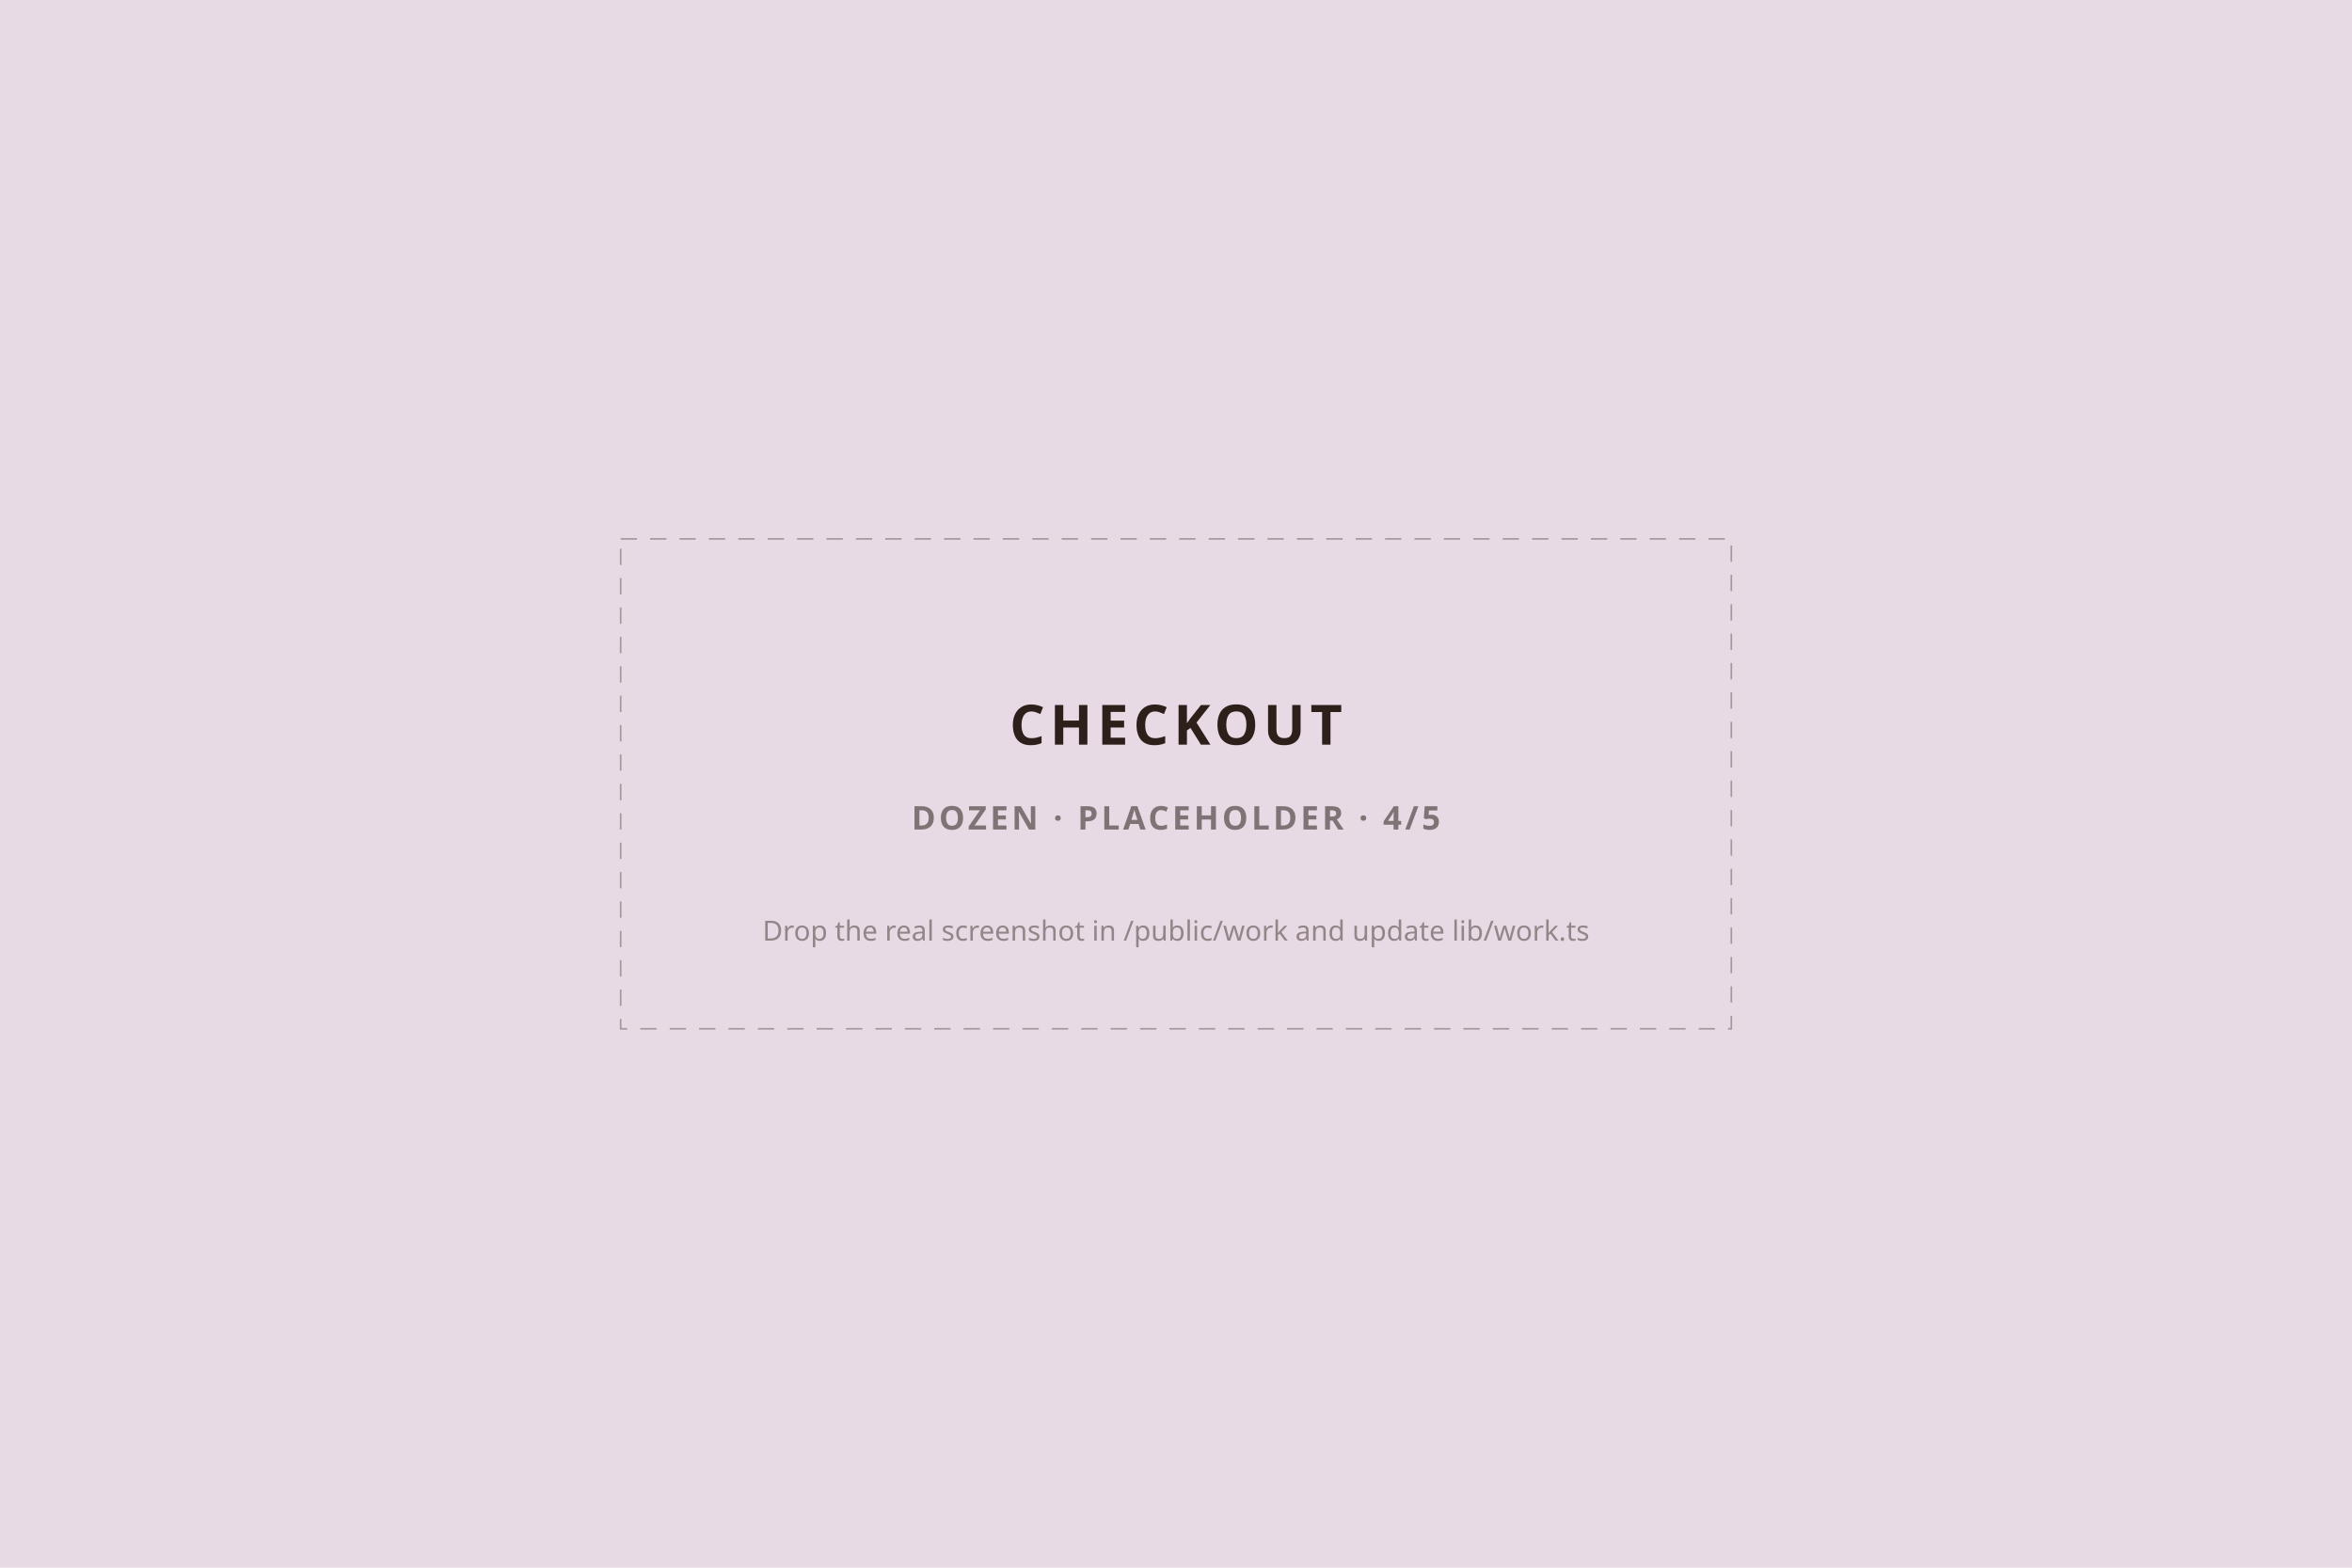
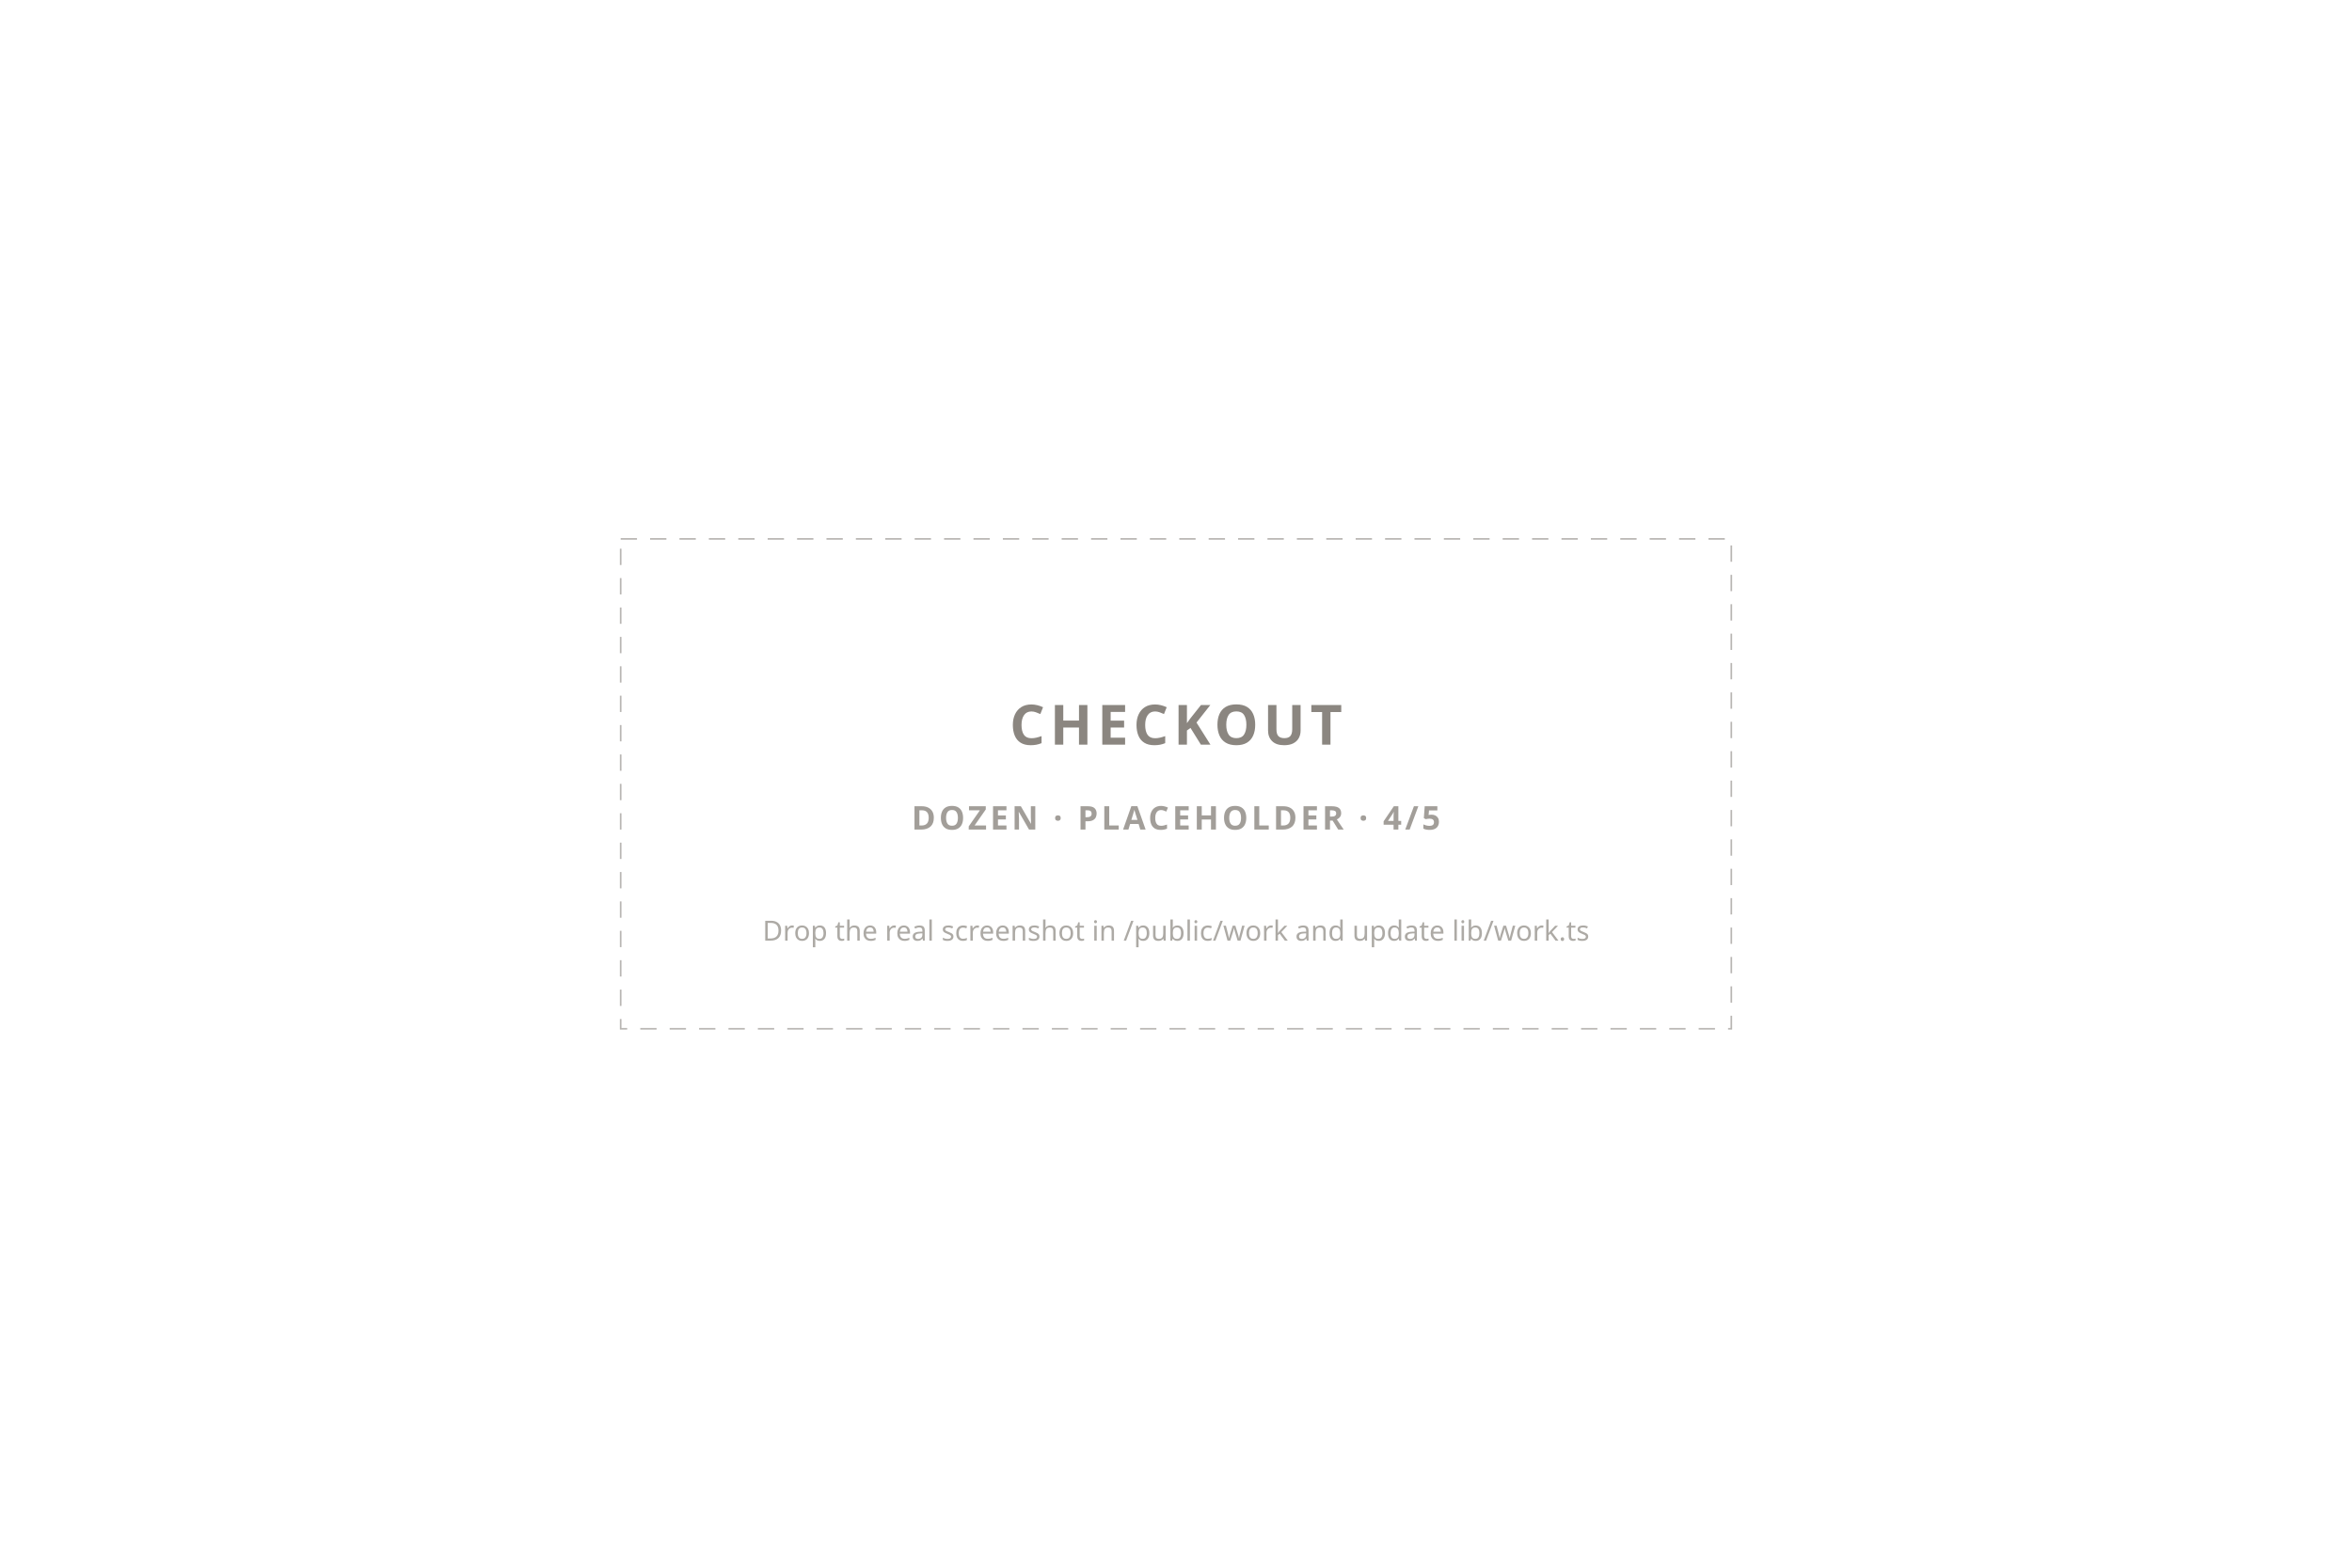
<svg xmlns="http://www.w3.org/2000/svg" width="1440" height="960" viewBox="0 0 1440 960">
-   <rect width="1440" height="960" fill="#e7dae4" />
-   <rect x="380" y="330" width="680" height="300" fill="none" stroke="#2d1f1a" stroke-opacity="0.35" stroke-dasharray="10 8" />
-   <text x="50%" y="456" text-anchor="middle" font-family="Manrope, system-ui, sans-serif" font-size="34" font-weight="800" letter-spacing="3" fill="#2d1f1a">CHECKOUT</text>
-   <text x="50%" y="508" text-anchor="middle" font-family="Manrope, system-ui, sans-serif" font-size="20" font-weight="600" letter-spacing="2" fill="#2d1f1a" fill-opacity="0.55">DOZEN · PLACEHOLDER · 4/5</text>
-   <text x="50%" y="576" text-anchor="middle" font-family="Manrope, system-ui, sans-serif" font-size="17" fill="#2d1f1a" fill-opacity="0.45">Drop the real screenshot in /public/work and update lib/work.ts</text>
+   <rect x="380" y="330" width="680" height="300" fill="none" stroke="#8b8680" stroke-opacity="0.6" stroke-dasharray="10 8" />
+   <text x="50%" y="456" text-anchor="middle" font-family="Manrope, system-ui, sans-serif" font-size="34" font-weight="800" letter-spacing="3" fill="#8b8680">CHECKOUT</text>
+   <text x="50%" y="508" text-anchor="middle" font-family="Manrope, system-ui, sans-serif" font-size="20" font-weight="600" letter-spacing="2" fill="#8b8680" fill-opacity="0.8">DOZEN · PLACEHOLDER · 4/5</text>
+   <text x="50%" y="576" text-anchor="middle" font-family="Manrope, system-ui, sans-serif" font-size="17" fill="#8b8680" fill-opacity="0.7">Drop the real screenshot in /public/work and update lib/work.ts</text>
</svg>
